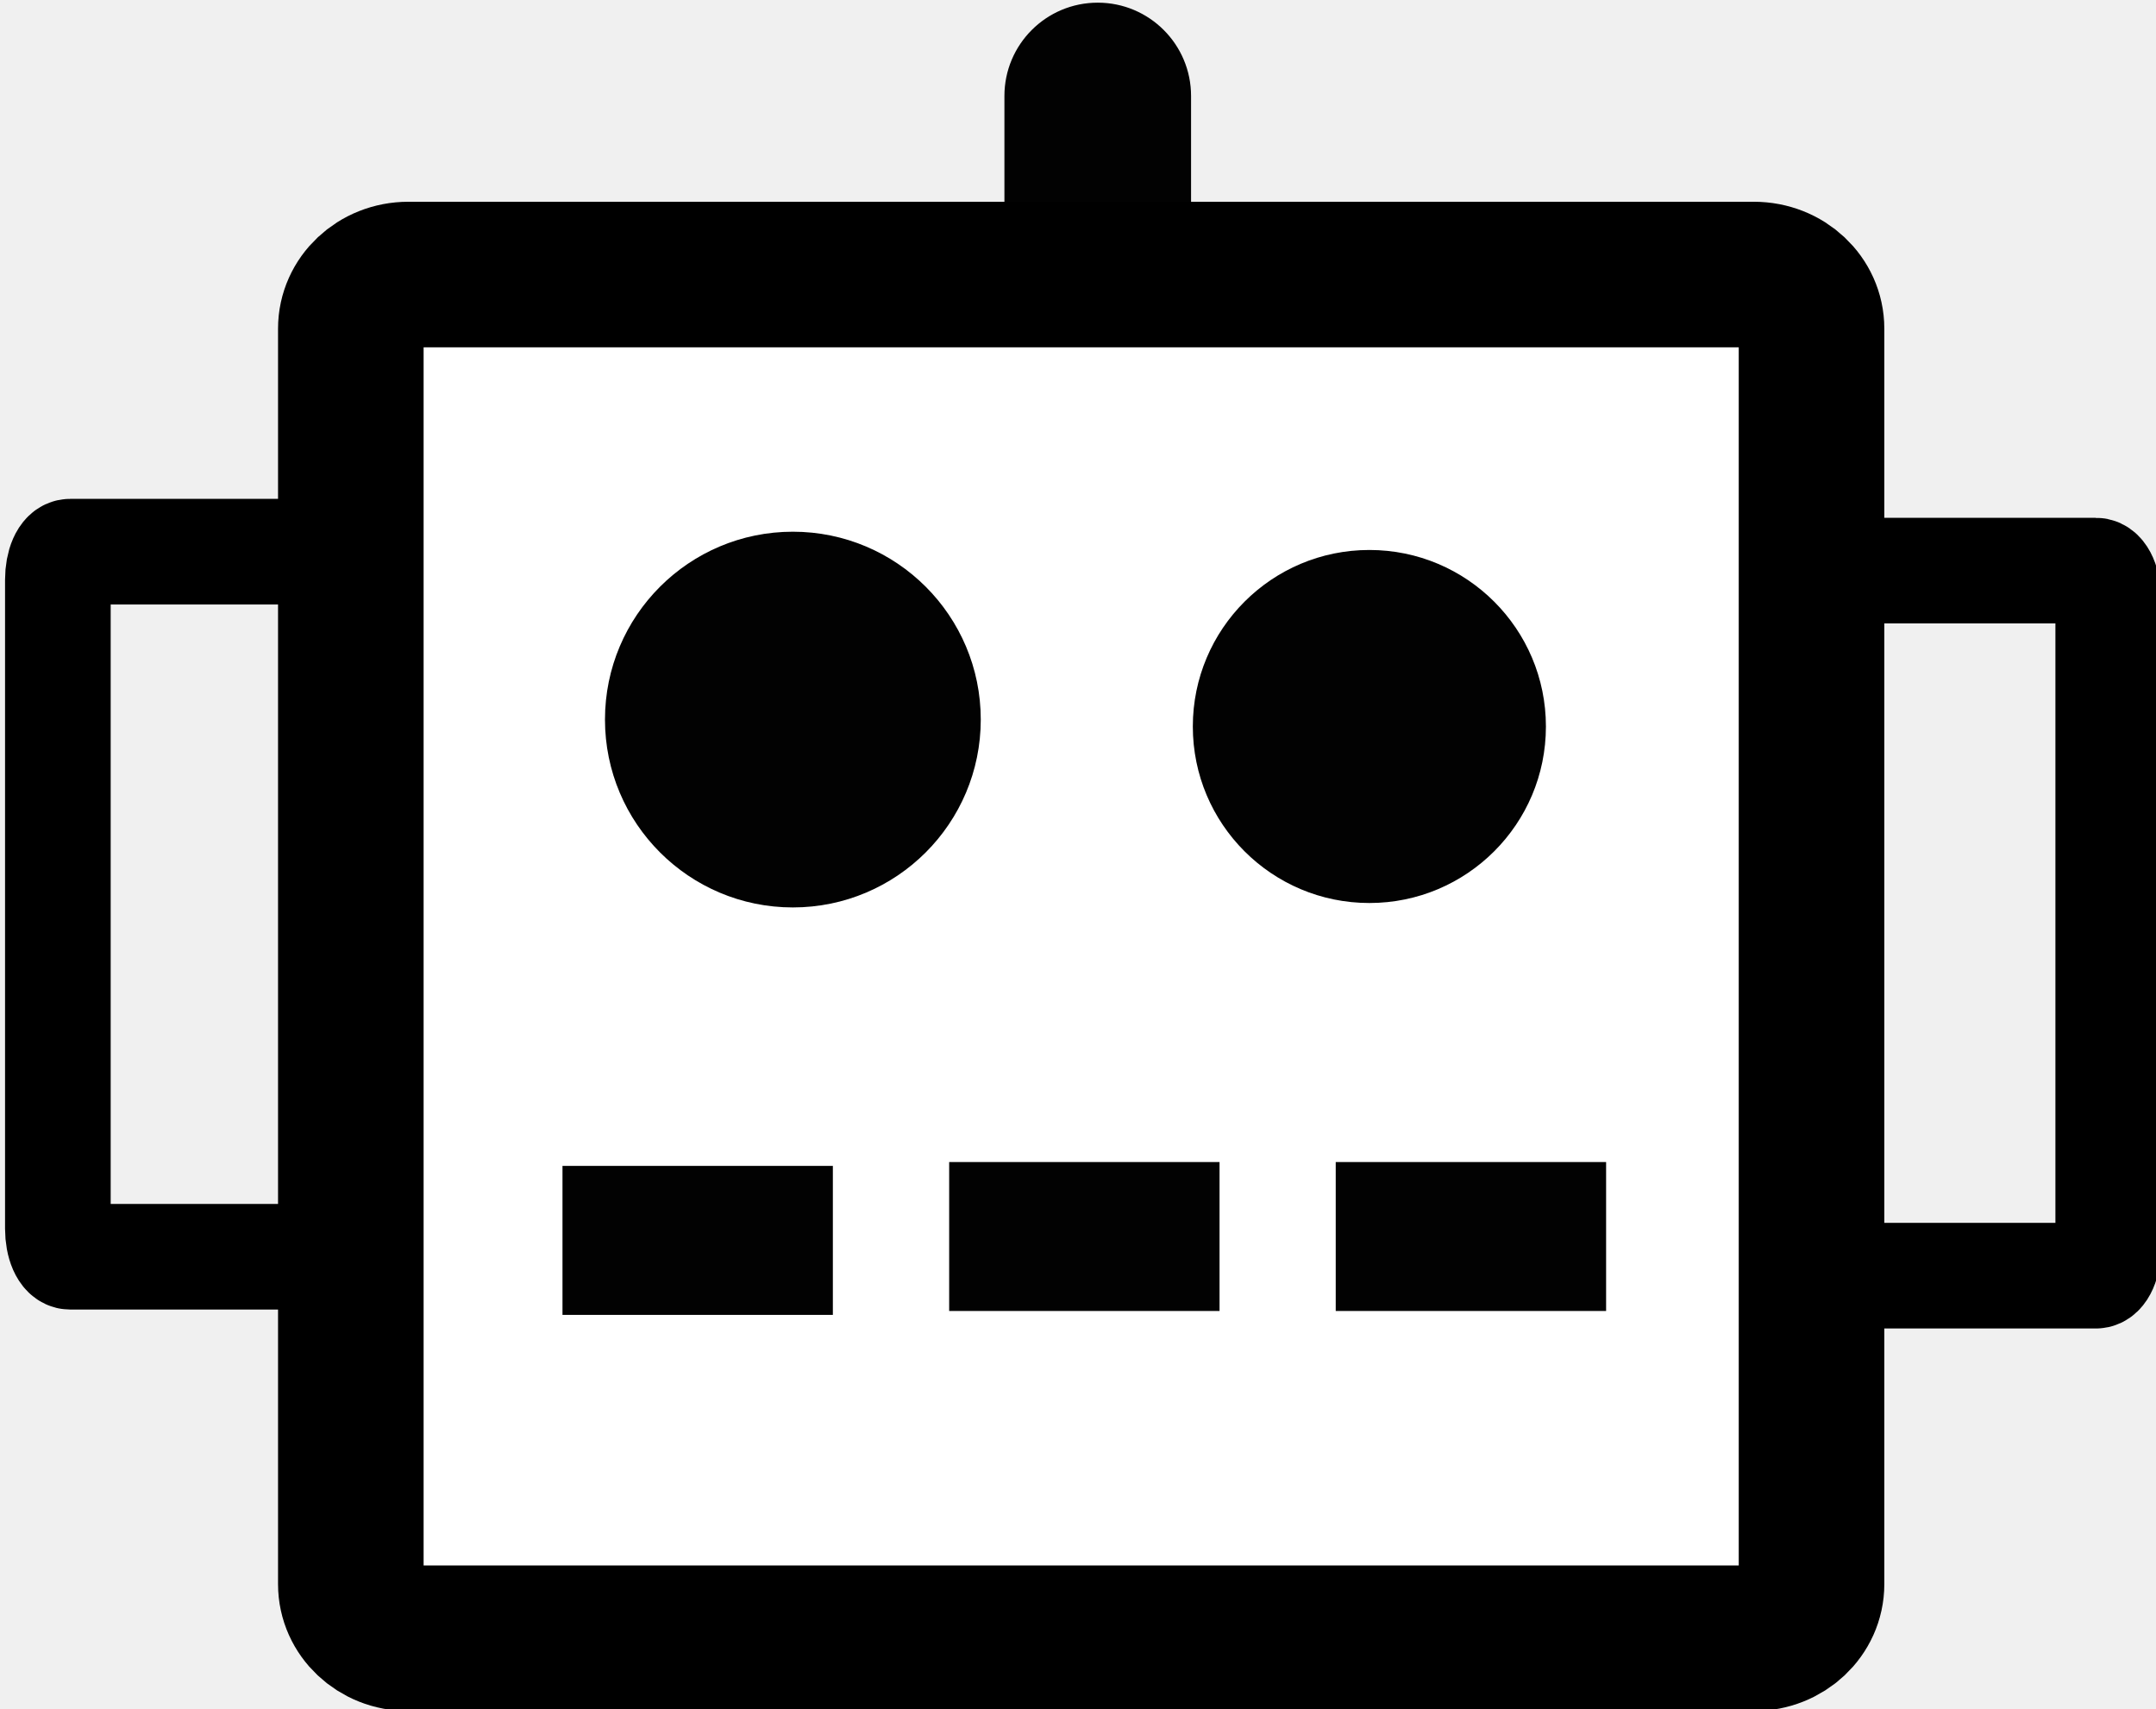
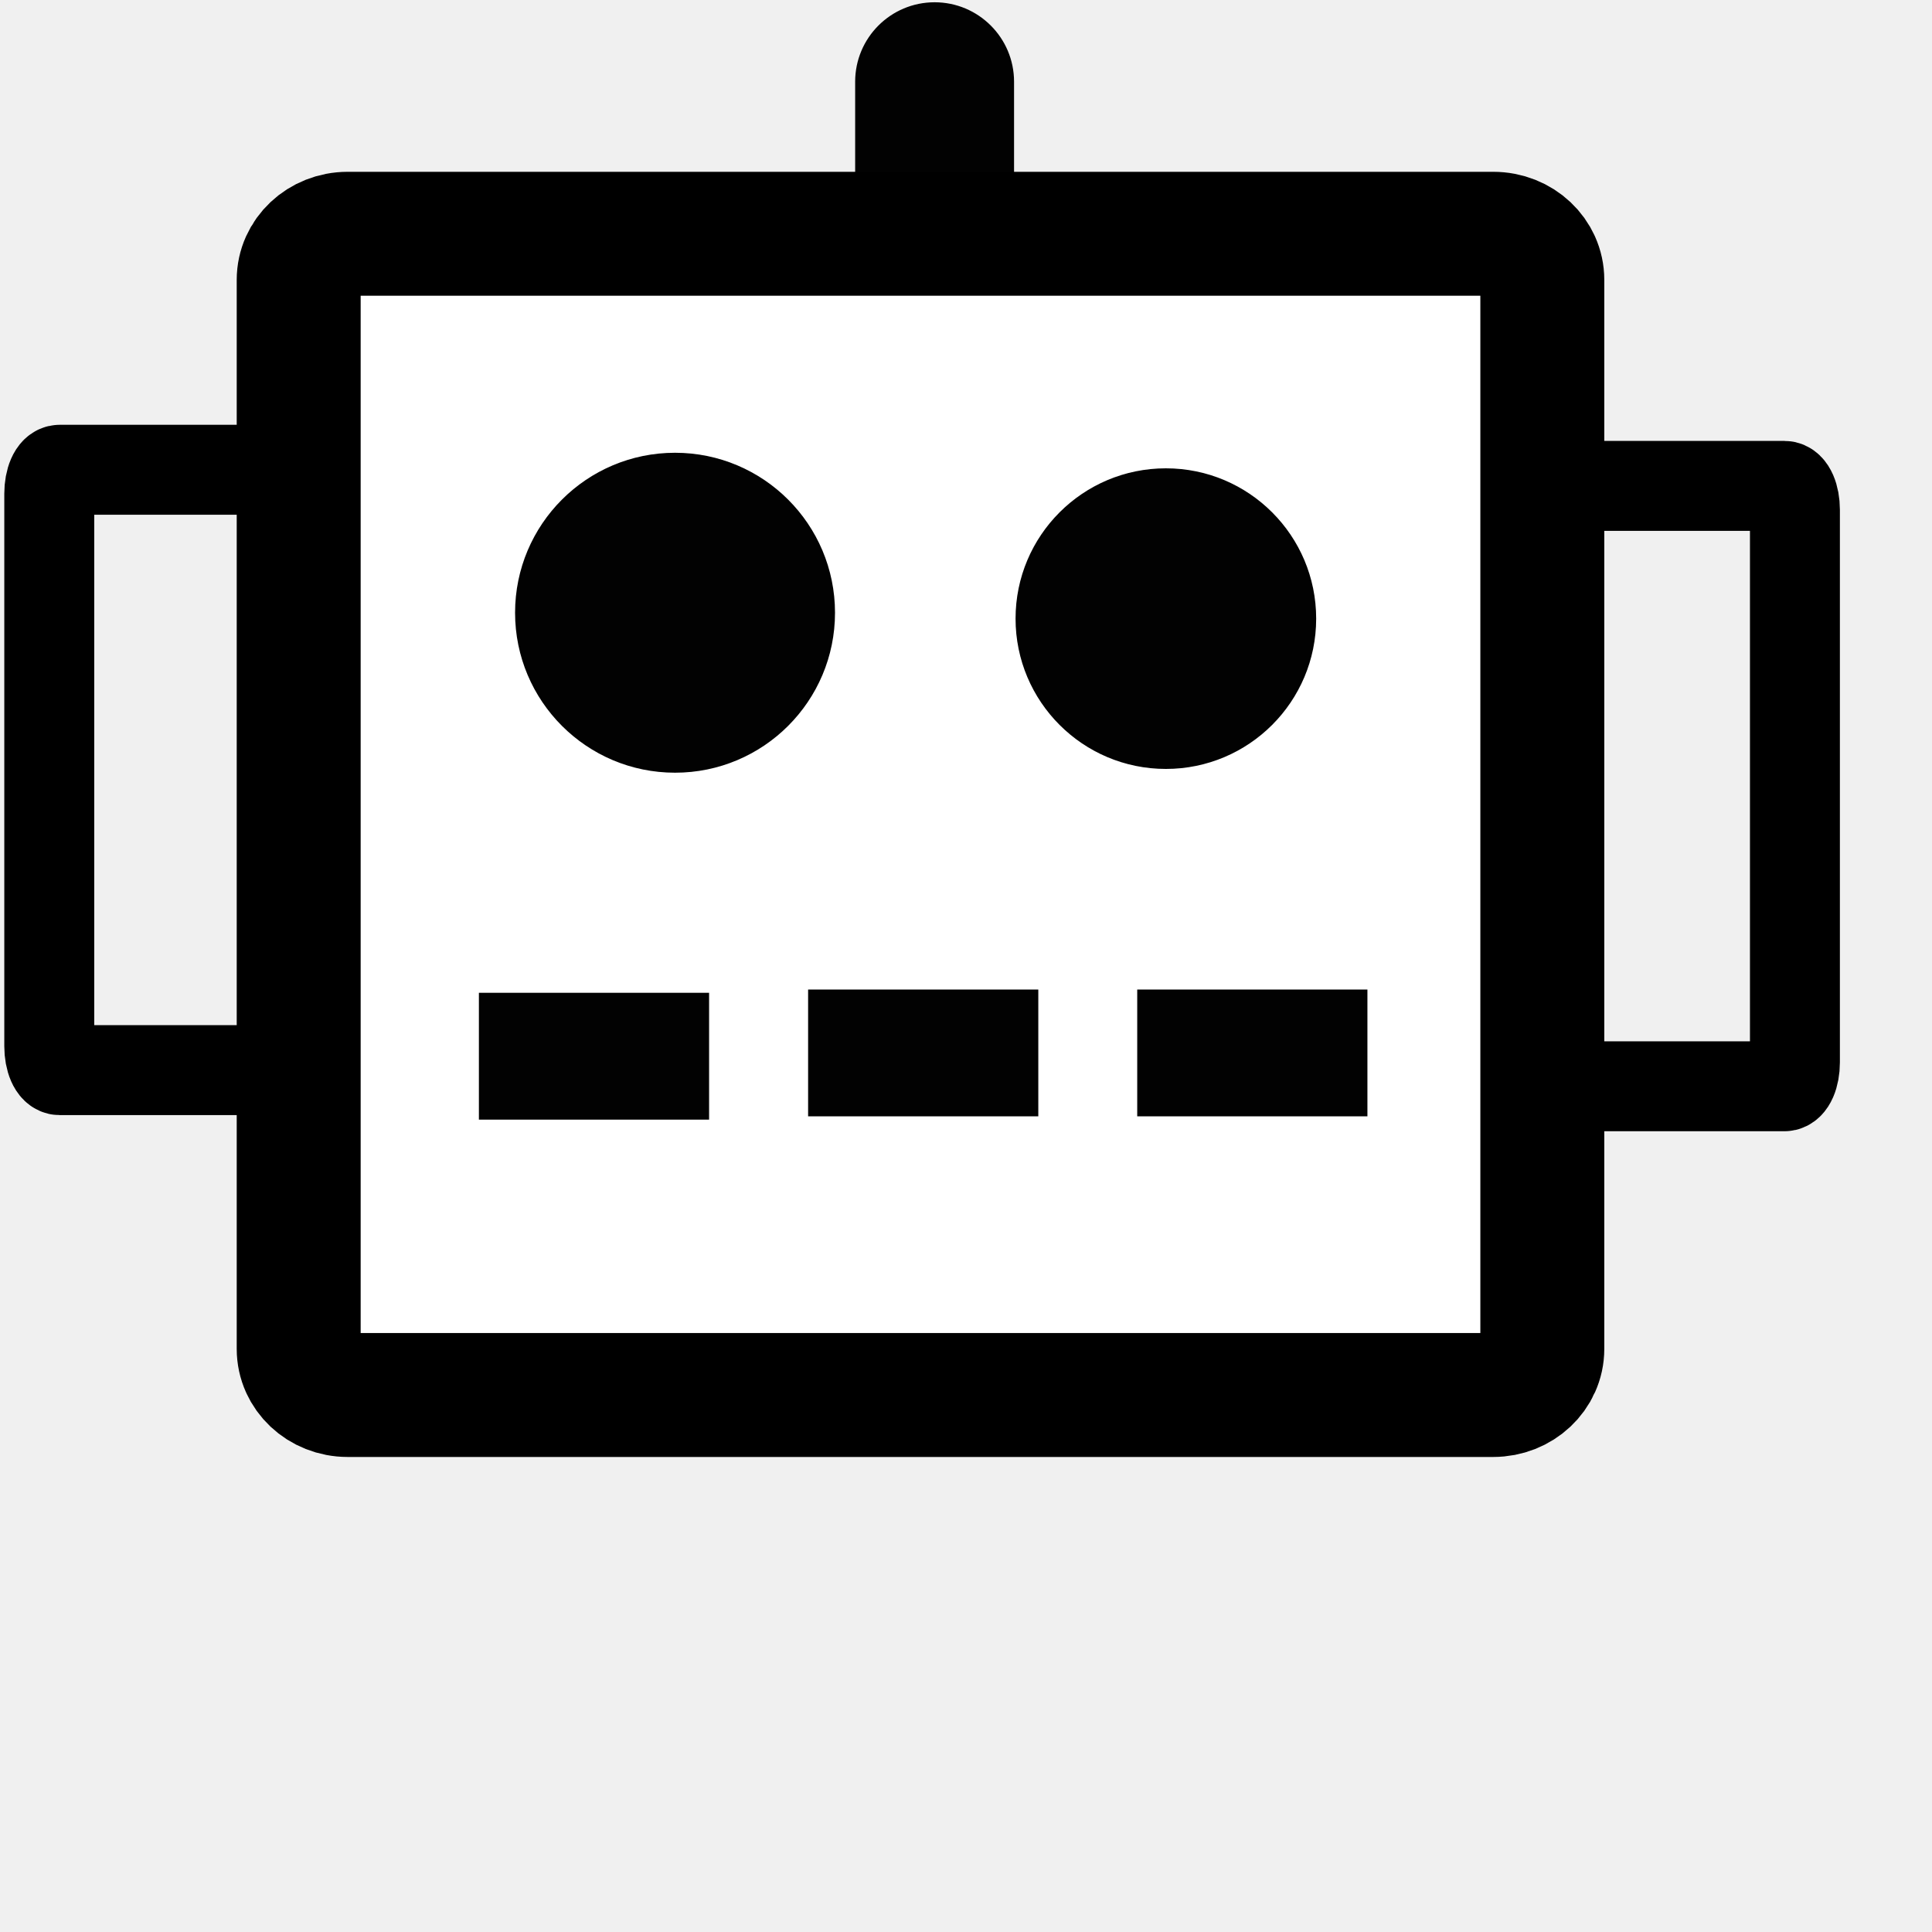
- <svg xmlns="http://www.w3.org/2000/svg" width="19.002mm" height="15.06mm" viewBox="0 0 19.002 15.06" version="1.1" id="svg1962">
+ <svg xmlns="http://www.w3.org/2000/svg" width="10" height="10" viewBox="0 0 20 20" version="1.1" id="svg1962">
  <defs id="defs1956" />
  <path id="path16394" style="fill:#ffffff;fill-rule:evenodd;stroke:#000000;stroke-width:1.283;stroke-linecap:round;stroke-linejoin:round" d="m 3.599,2.42 c -0.281,0 -0.507,0.213 -0.507,0.477 V 13.964 c 0,0.264 0.226,0.477 0.507,0.477 H 15.458 c 0.281,0 0.508,-0.213 0.508,-0.477 V 2.897 c 0,-0.264 -0.226,-0.477 -0.508,-0.477 H 3.599 Z" />
  <circle style="opacity:0.99;fill:#000000;fill-opacity:1;stroke:#000000;stroke-width:0.1;stroke-linecap:butt;stroke-linejoin:round;stroke-miterlimit:4;stroke-dasharray:none;stroke-dashoffset:0;stroke-opacity:1" id="path16402" cx="6.988" cy="6.343" r="1.606" />
  <circle style="opacity:0.99;fill:#000000;fill-opacity:1;stroke:#ffffff;stroke-width:0.1;stroke-linecap:butt;stroke-linejoin:round;stroke-miterlimit:4;stroke-dasharray:none;stroke-dashoffset:0;stroke-opacity:1" id="circle16406" cx="12.069" cy="6.404" r="1.606" />
  <rect style="opacity:0.99;fill:#000000;fill-opacity:1;stroke:#ffffff;stroke-width:0.095;stroke-linecap:butt;stroke-linejoin:round;stroke-miterlimit:4;stroke-dasharray:none;stroke-dashoffset:0;stroke-opacity:1" id="rect16408" width="2.478" height="1.408" x="4.91" y="10.23" />
  <rect y="10.196" x="8.318" height="1.408" width="2.478" id="rect16410" style="opacity:0.99;fill:#000000;fill-opacity:1;stroke:#ffffff;stroke-width:0.095;stroke-linecap:butt;stroke-linejoin:round;stroke-miterlimit:4;stroke-dasharray:none;stroke-dashoffset:0;stroke-opacity:1" />
  <rect style="opacity:0.99;fill:#000000;fill-opacity:1;stroke:#ffffff;stroke-width:0.095;stroke-linecap:butt;stroke-linejoin:round;stroke-miterlimit:4;stroke-dasharray:none;stroke-dashoffset:0;stroke-opacity:1" id="rect16412" width="2.478" height="1.408" x="11.725" y="10.196" />
  <path d="m 15.952,5.03 c -0.06,0 -0.108,0.11 -0.108,0.247 v 5.721 c 0,0.137 0.048,0.247 0.108,0.247 h 2.521 c 0.06,0 0.108,-0.11 0.108,-0.247 V 5.277 c 0,-0.137 -0.048,-0.247 -0.108,-0.247 h -2.521 z" style="fill:none;fill-rule:evenodd;stroke:#000000;stroke-width:0.931;stroke-linecap:round;stroke-linejoin:round" id="path16414" />
  <path id="path16416" style="fill:none;fill-rule:evenodd;stroke:#000000;stroke-width:0.931;stroke-linecap:round;stroke-linejoin:round" d="m 0.618,4.863 c -0.06,0 -0.108,0.11 -0.108,0.247 v 5.721 c 0,0.137 0.048,0.247 0.108,0.247 H 3.139 c 0.06,0 0.108,-0.11 0.108,-0.247 V 5.11 c 0,-0.137 -0.048,-0.247 -0.108,-0.247 H 0.618 Z" />
  <rect style="opacity:0.99;fill:#000000;fill-opacity:1;stroke:#000000;stroke-width:0.095;stroke-linecap:butt;stroke-linejoin:round;stroke-miterlimit:4;stroke-dasharray:none;stroke-dashoffset:0;stroke-opacity:1" id="rect16418" width="2.572" height="1.55" x="0.071" y="-10.45" transform="rotate(90)" ry="0.775" />
</svg>
